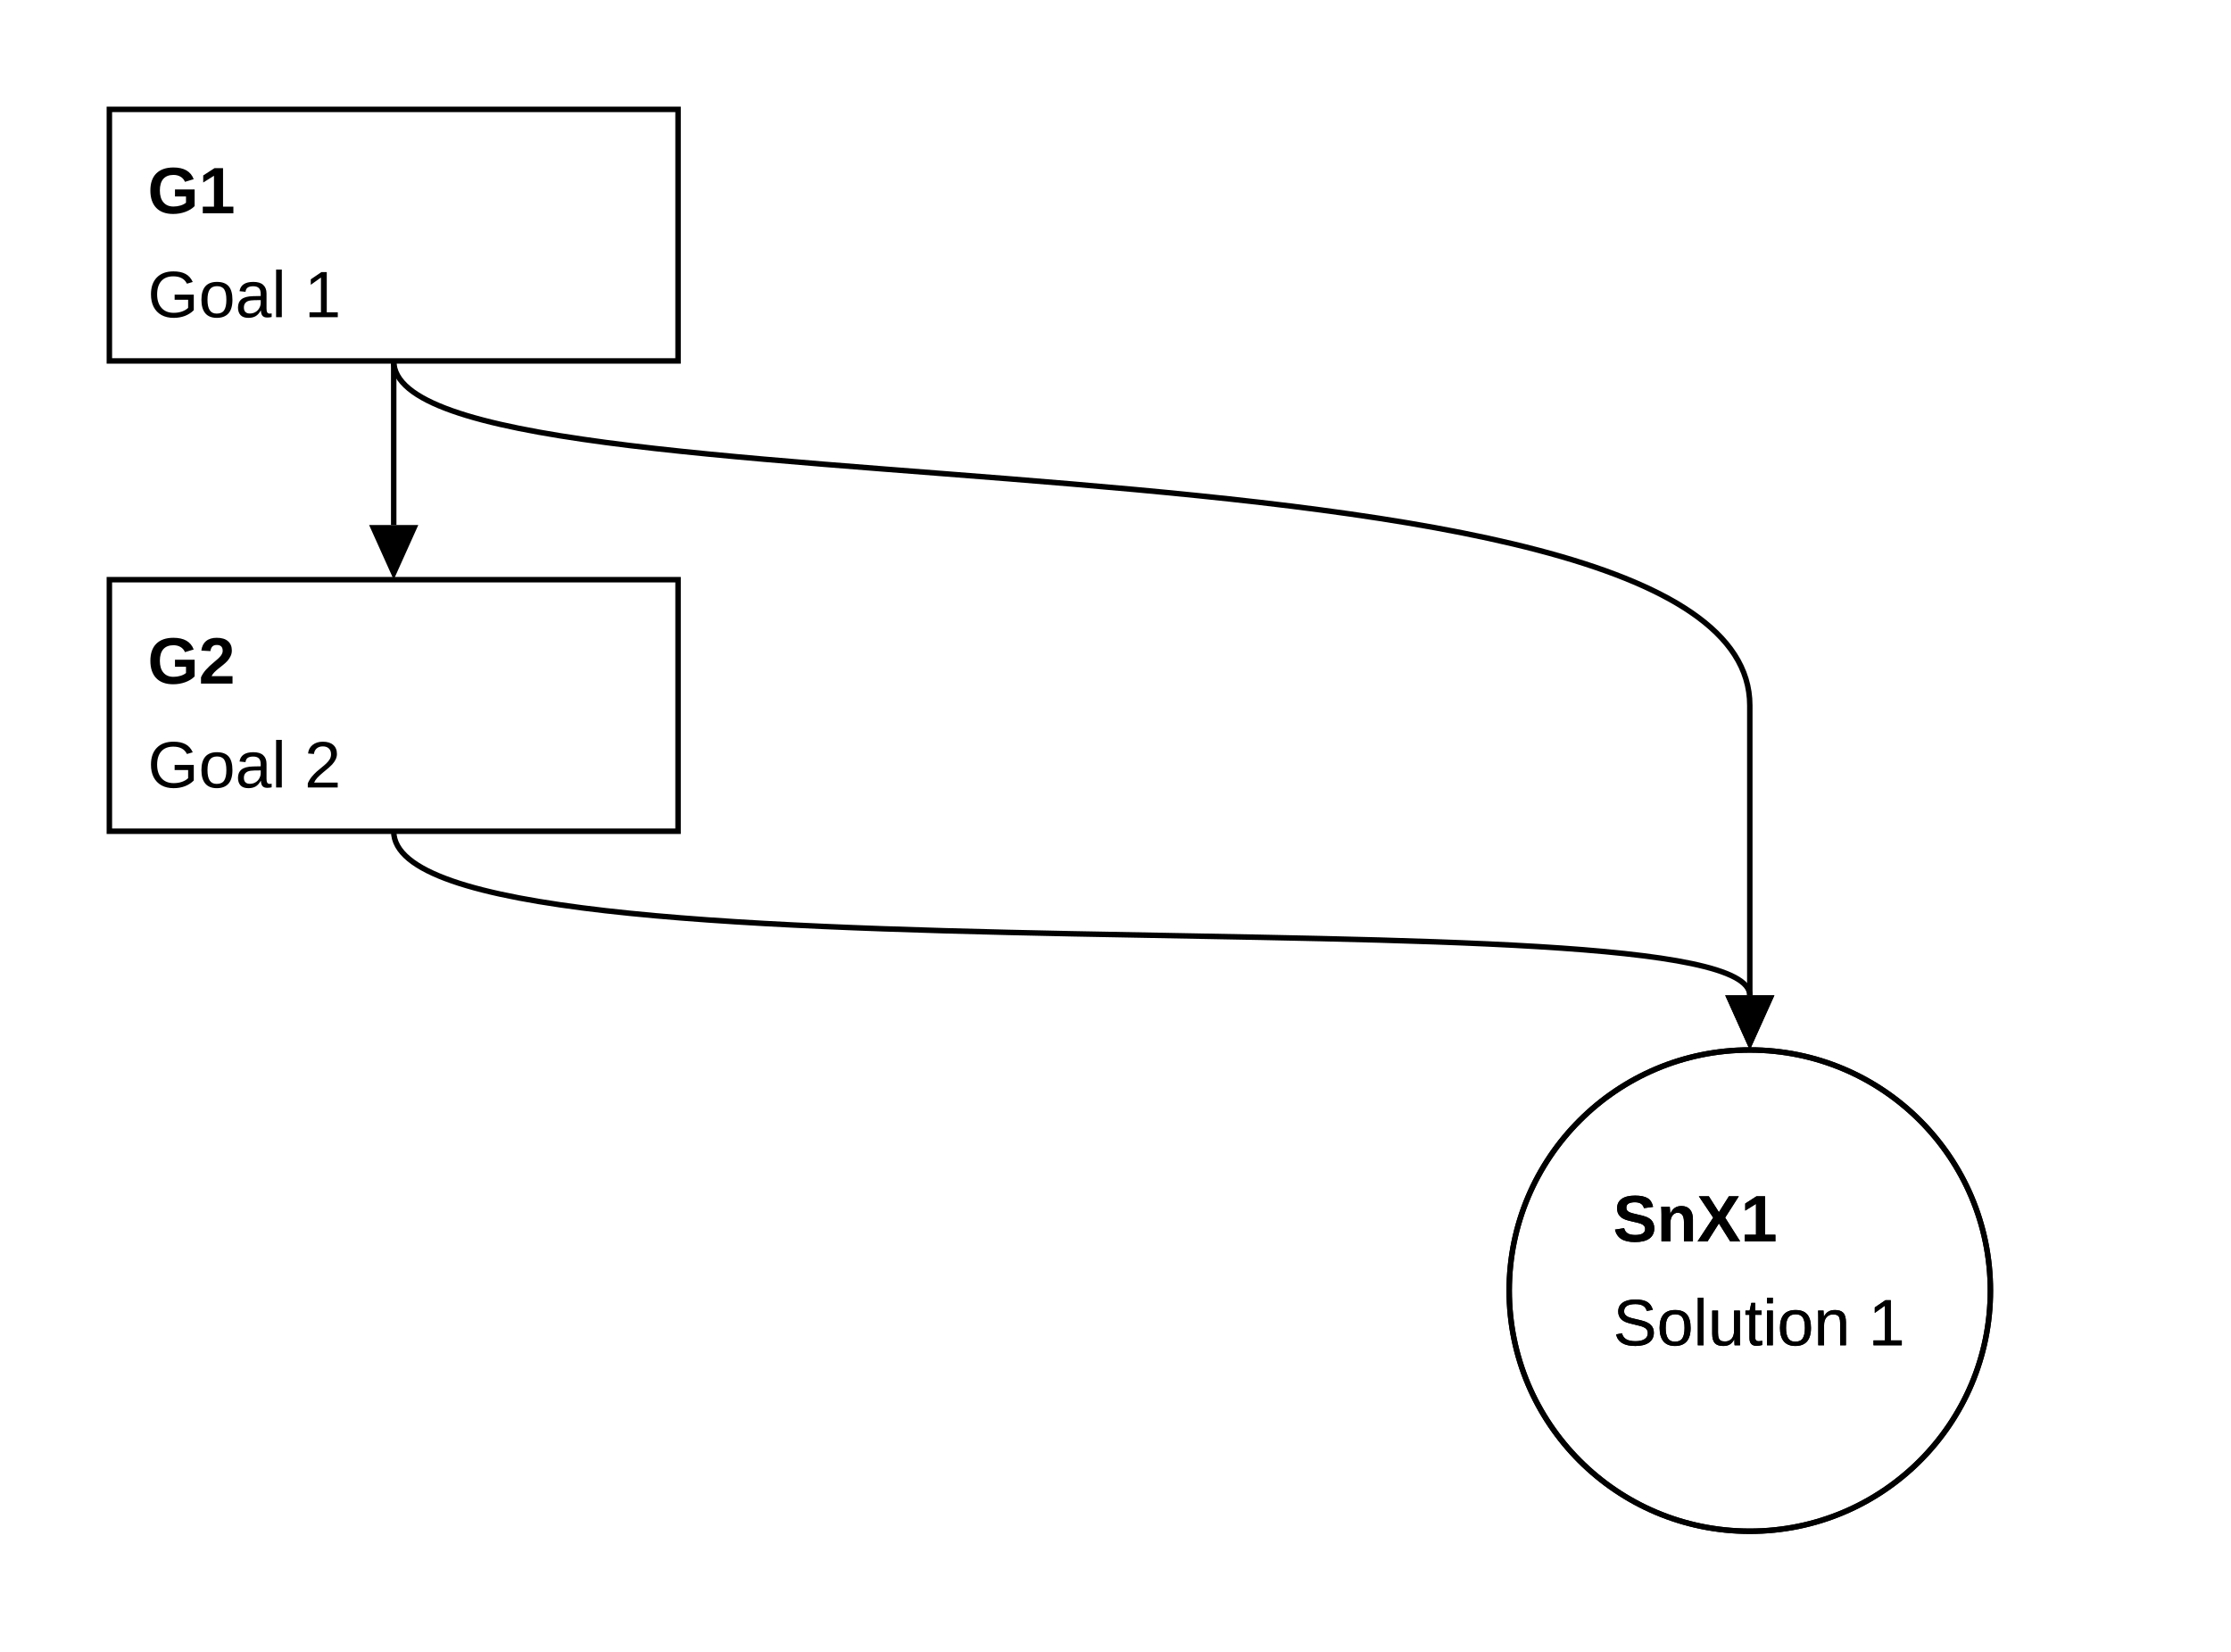
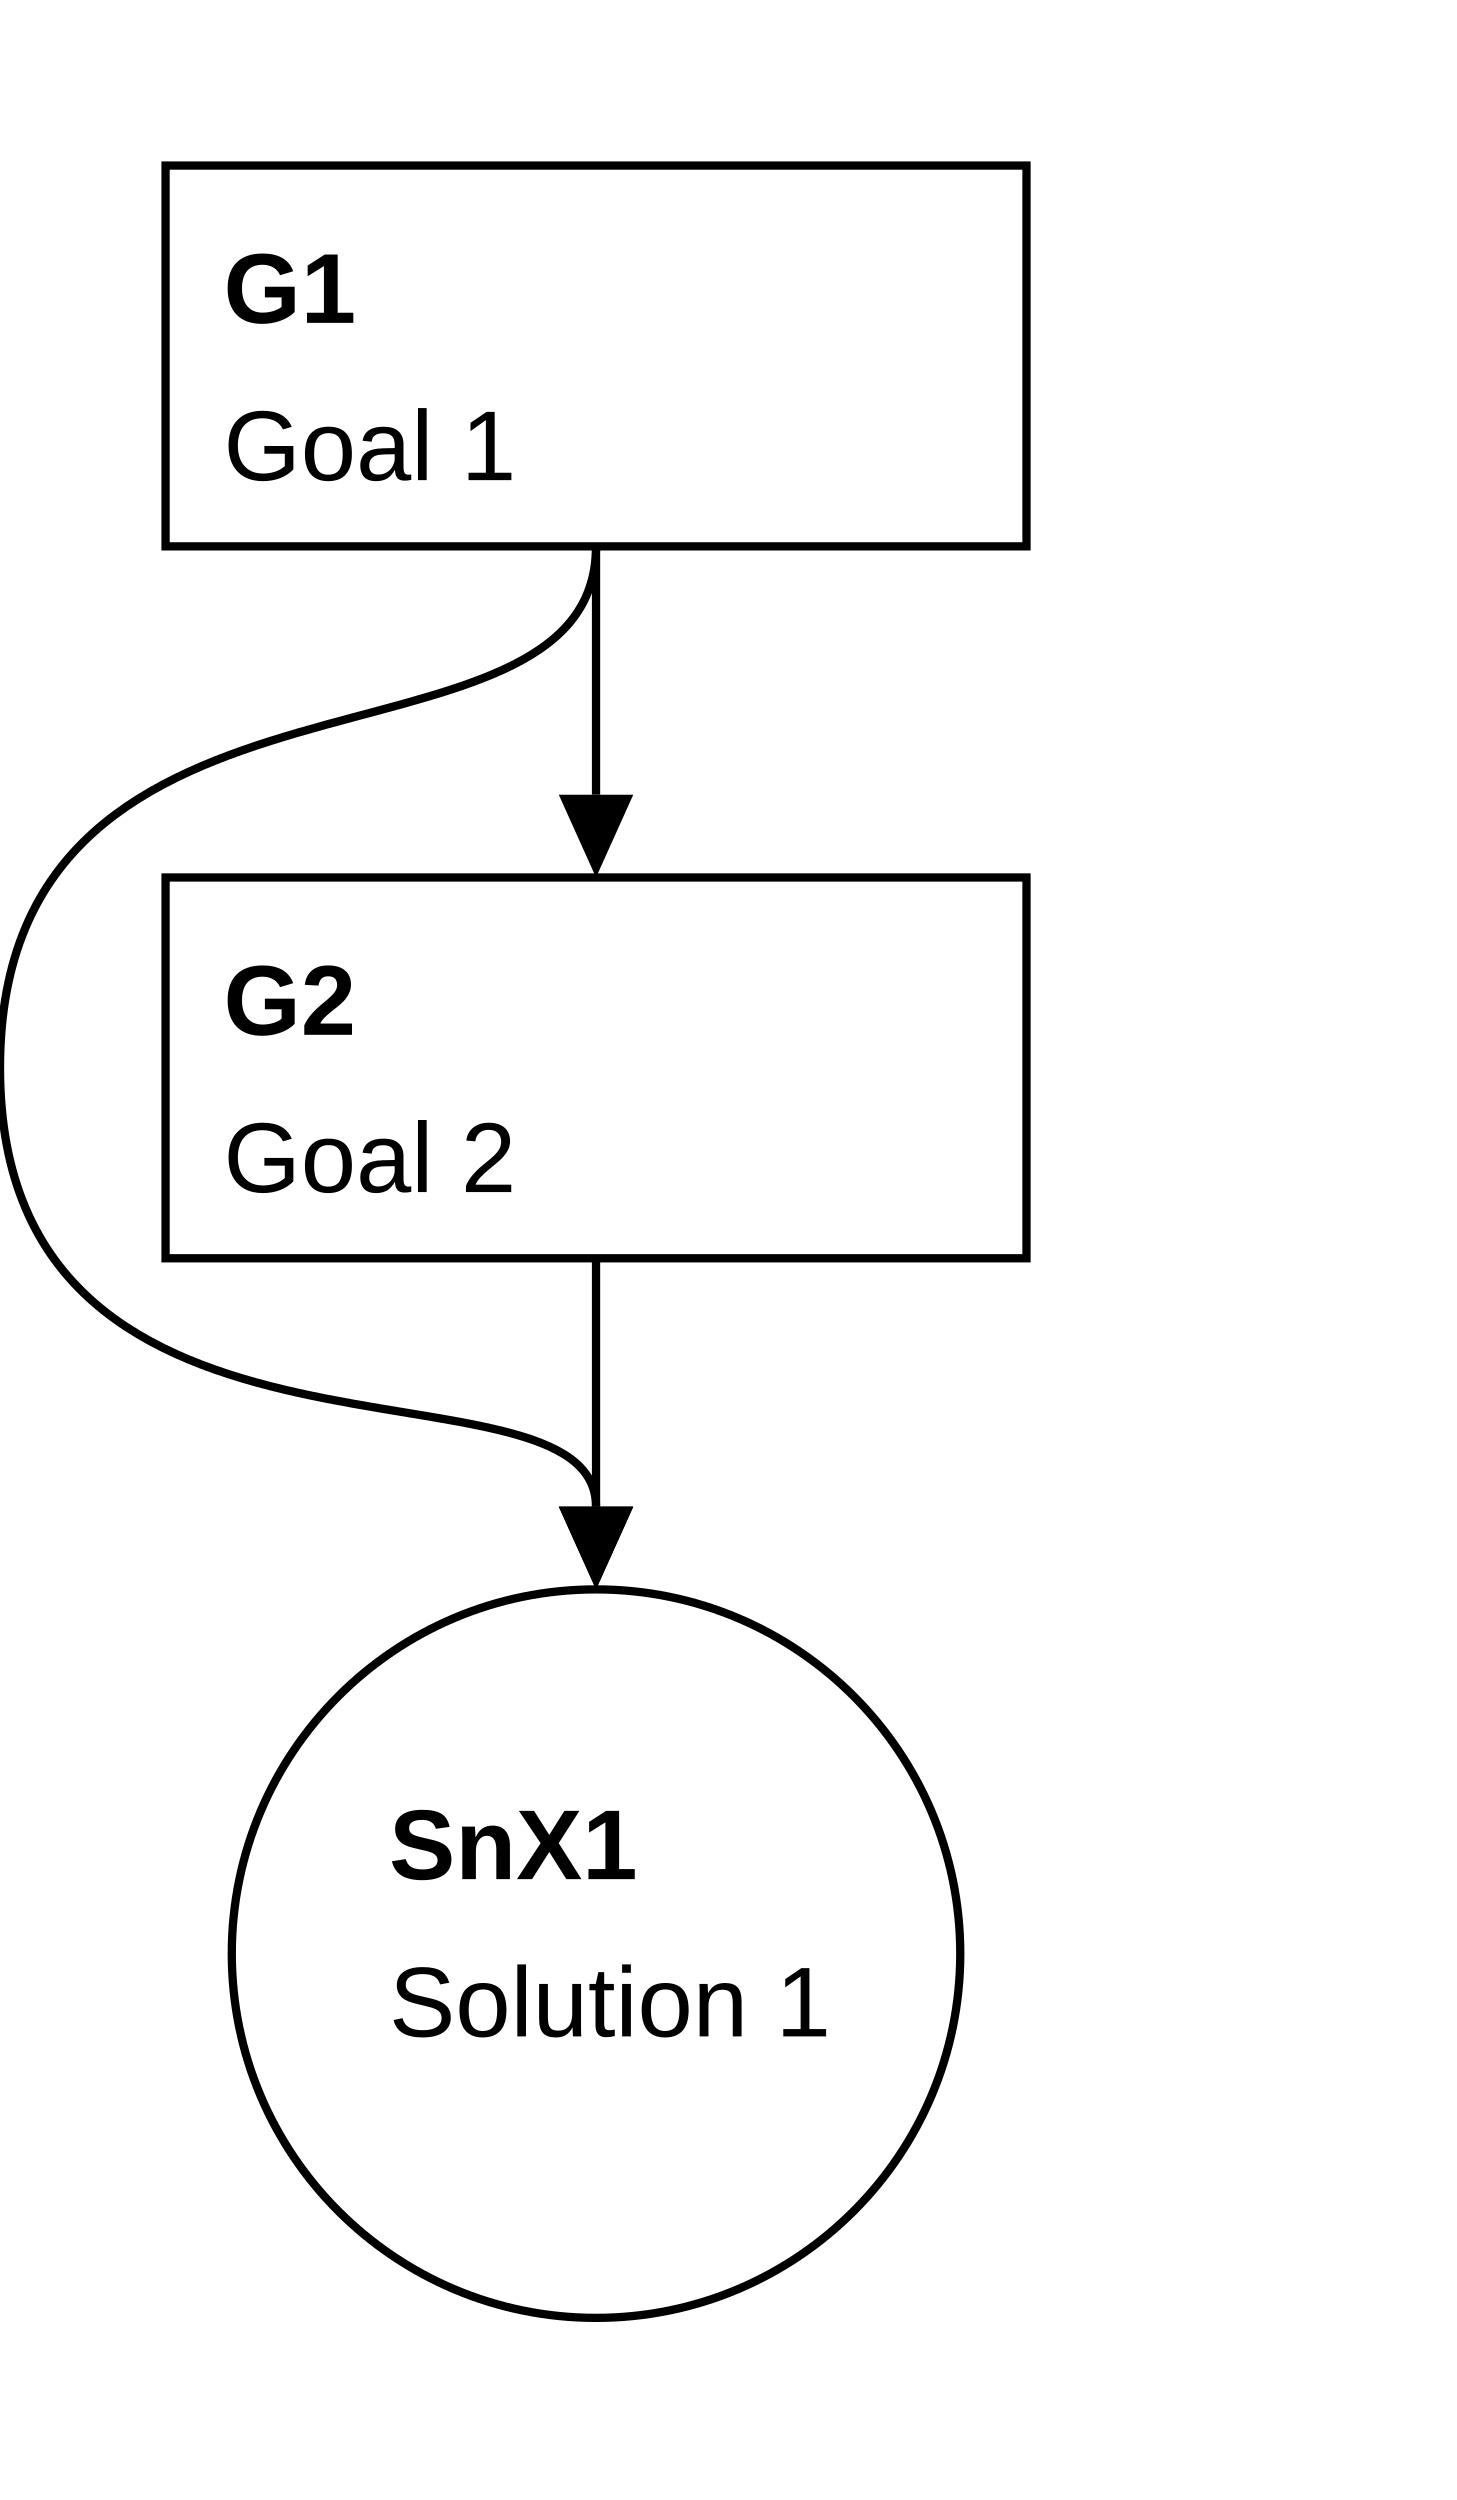
- <svg xmlns="http://www.w3.org/2000/svg" classes="gsndiagram" viewBox="0 0 408 302">
+ <svg xmlns="http://www.w3.org/2000/svg" classes="gsndiagram" viewBox="0 0 176 302">
  <symbol id="module_icon">
    <rect fill="lightgrey" height="5" stroke="black" stroke-width="1" width="10" x="0" y="0" />
    <rect fill="lightgrey" height="10" stroke="black" stroke-width="1" width="20" x="0" y="5" />
  </symbol>
  <marker id="composite_arrow" markerHeight="9" markerUnits="userSpaceOnUse" markerWidth="10" orient="auto-start-reverse" refX="0" refY="4.5">
    <polyline fill="none" points="0 0, 6 4.5, 0 9" stroke="black" stroke-width="1" />
    <polyline fill="none" points="4 0, 10 4.5, 4 9" stroke="black" stroke-width="1" />
    <polyline fill="none" points="0 4.5, 10 4.5" stroke="black" stroke-width="1" />
  </marker>
  <marker id="supportedby_arrow" markerHeight="9" markerUnits="userSpaceOnUse" markerWidth="10" orient="auto-start-reverse" refX="0" refY="4.5">
    <polyline fill="black" points="0 0, 10 4.5, 0 9" />
  </marker>
  <marker id="incontextof_arrow" markerHeight="9" markerUnits="userSpaceOnUse" markerWidth="10" orient="auto-start-reverse" refX="0" refY="4.5">
    <polyline fill="none" points="0 0, 10 4.5, 0 9, 0 0" stroke="black" stroke-width="1" />
  </marker>
  <g class="gsn_module_tests_issue339_yaml gsnelem gsngoal" id="node_G1">
    <path class="border" d="M20,20 L124,20 L124,66 L20,66 z" fill="none" stroke="black" stroke-width="1" />
    <text font-family="Arial" font-size="12" font-weight="bold" x="27" y="39">
G1
</text>
    <text font-family="Arial" font-size="12" x="27" y="58">
Goal 1
</text>
  </g>
  <g class="gsn_module_tests_issue339_yaml gsnelem gsngoal" id="node_G2">
    <path class="border" d="M20,106 L124,106 L124,152 L20,152 z" fill="none" stroke="black" stroke-width="1" />
    <text font-family="Arial" font-size="12" font-weight="bold" x="27" y="125">
G2
</text>
    <text font-family="Arial" font-size="12" x="27" y="144">
Goal 2
</text>
  </g>
  <g class="gsn_module_tests_issue339_yaml gsnelem gsnsltn" id="node_SnX1">
-     <path class="border" d="M276,236 a44,44,0,1,0,88,0 a44,44,0,1,0,-88,0 z" fill="none" stroke="black" stroke-width="1" />
-     <text font-family="Arial" font-size="12" font-weight="bold" x="295" y="227">
+     <path class="border" d="M28,236 a44,44,0,1,0,88,0 a44,44,0,1,0,-88,0 z" fill="none" stroke="black" stroke-width="1" />
+     <text font-family="Arial" font-size="12" font-weight="bold" x="47" y="227">
SnX1
</text>
-     <text font-family="Arial" font-size="12" x="295" y="246">
- Solution 1
- </text>
-   </g>
-   <g class="gsn_module_tests_issue339_yaml gsnelem gsnsltn" id="node_SnX1">
-     <path class="border" d="M276,236 a44,44,0,1,0,88,0 a44,44,0,1,0,-88,0 z" fill="none" stroke="black" stroke-width="1" />
-     <text font-family="Arial" font-size="12" font-weight="bold" x="295" y="227">
- SnX1
- </text>
-     <text font-family="Arial" font-size="12" x="295" y="246">
+     <text font-family="Arial" font-size="12" x="47" y="246">
Solution 1
</text>
  </g>
  <path class="gsnedge gsninspby" d="M72,66 C72,96,72,76,72,96" fill="none" marker-end="url(#supportedby_arrow)" stroke="black" stroke-width="1" />
-   <path class="gsnedge gsninspby" d="M72,66 C72,96,320,75,320,129 S320,162,320,182" fill="none" marker-end="url(#supportedby_arrow)" stroke="black" stroke-width="1" />
-   <path class="gsnedge gsninspby" d="M72,152 C72,182,320,162,320,182" fill="none" marker-end="url(#supportedby_arrow)" stroke="black" stroke-width="1" />
+   <path class="gsnedge gsninspby" d="M72,66 C72,96,0,75,0,129 S72,162,72,182" fill="none" marker-end="url(#supportedby_arrow)" stroke="black" stroke-width="1" />
+   <path class="gsnedge gsninspby" d="M72,152 C72,182,72,162,72,182" fill="none" marker-end="url(#supportedby_arrow)" stroke="black" stroke-width="1" />
</svg>
